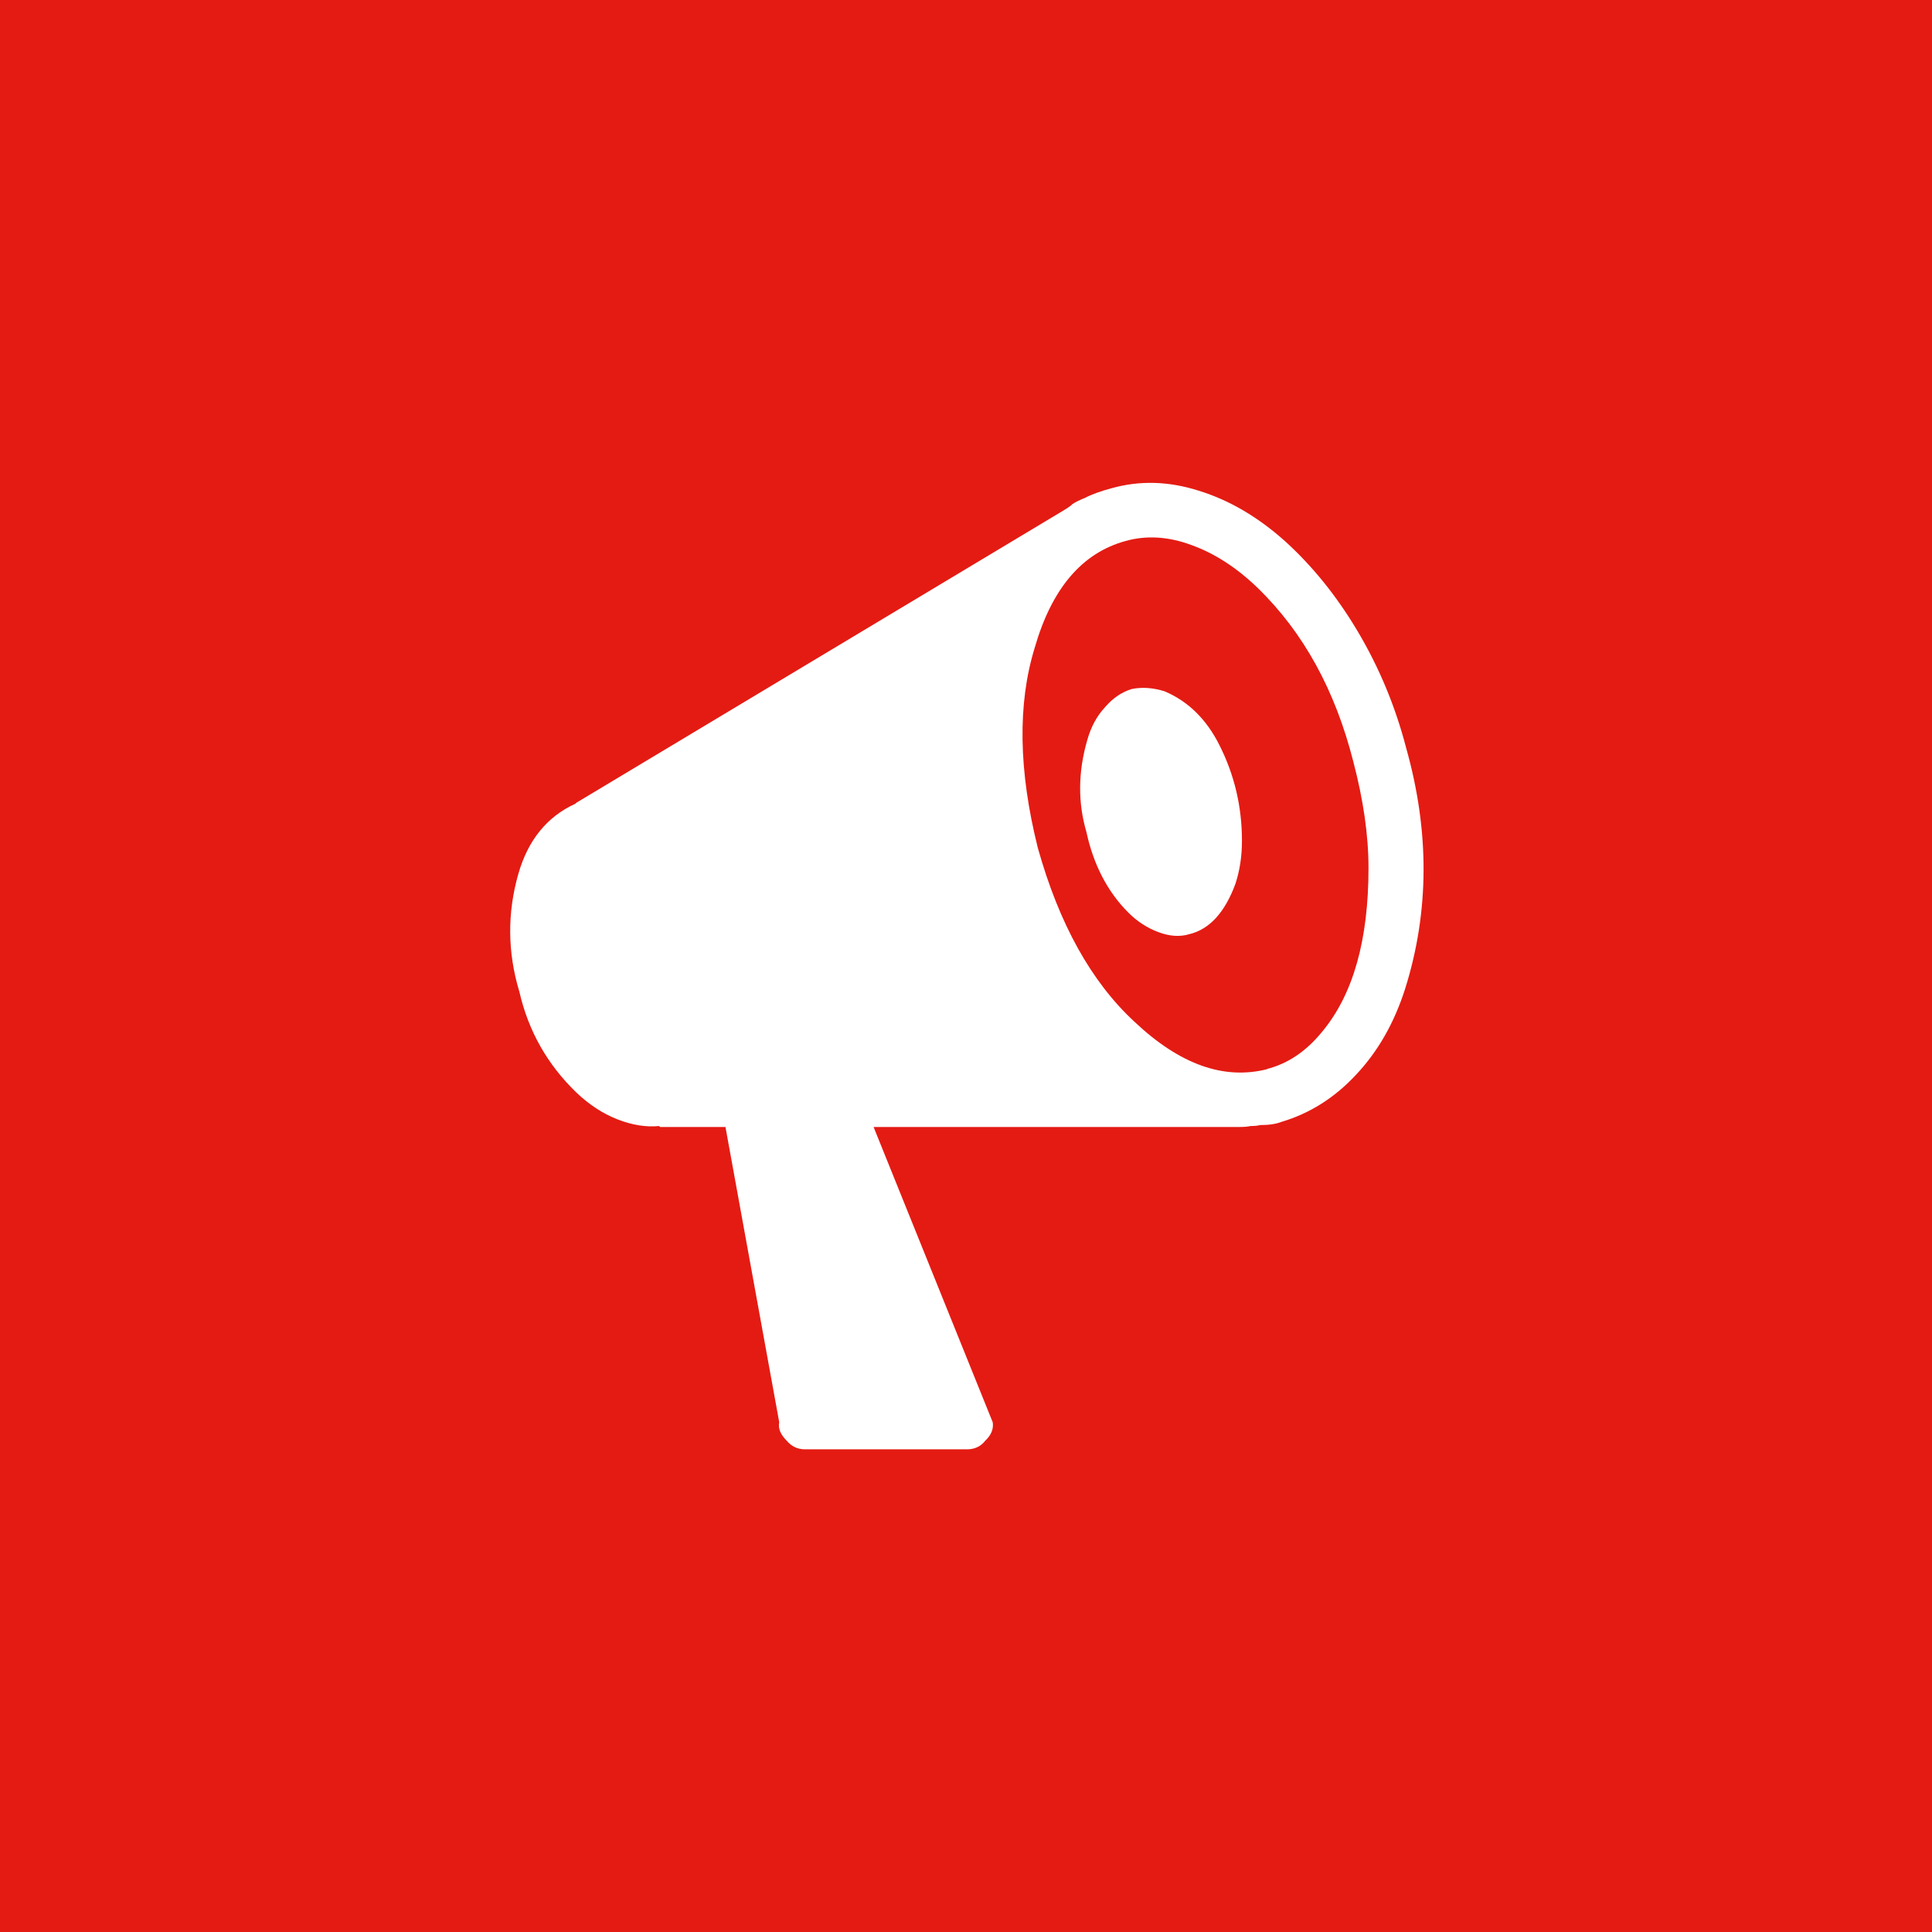
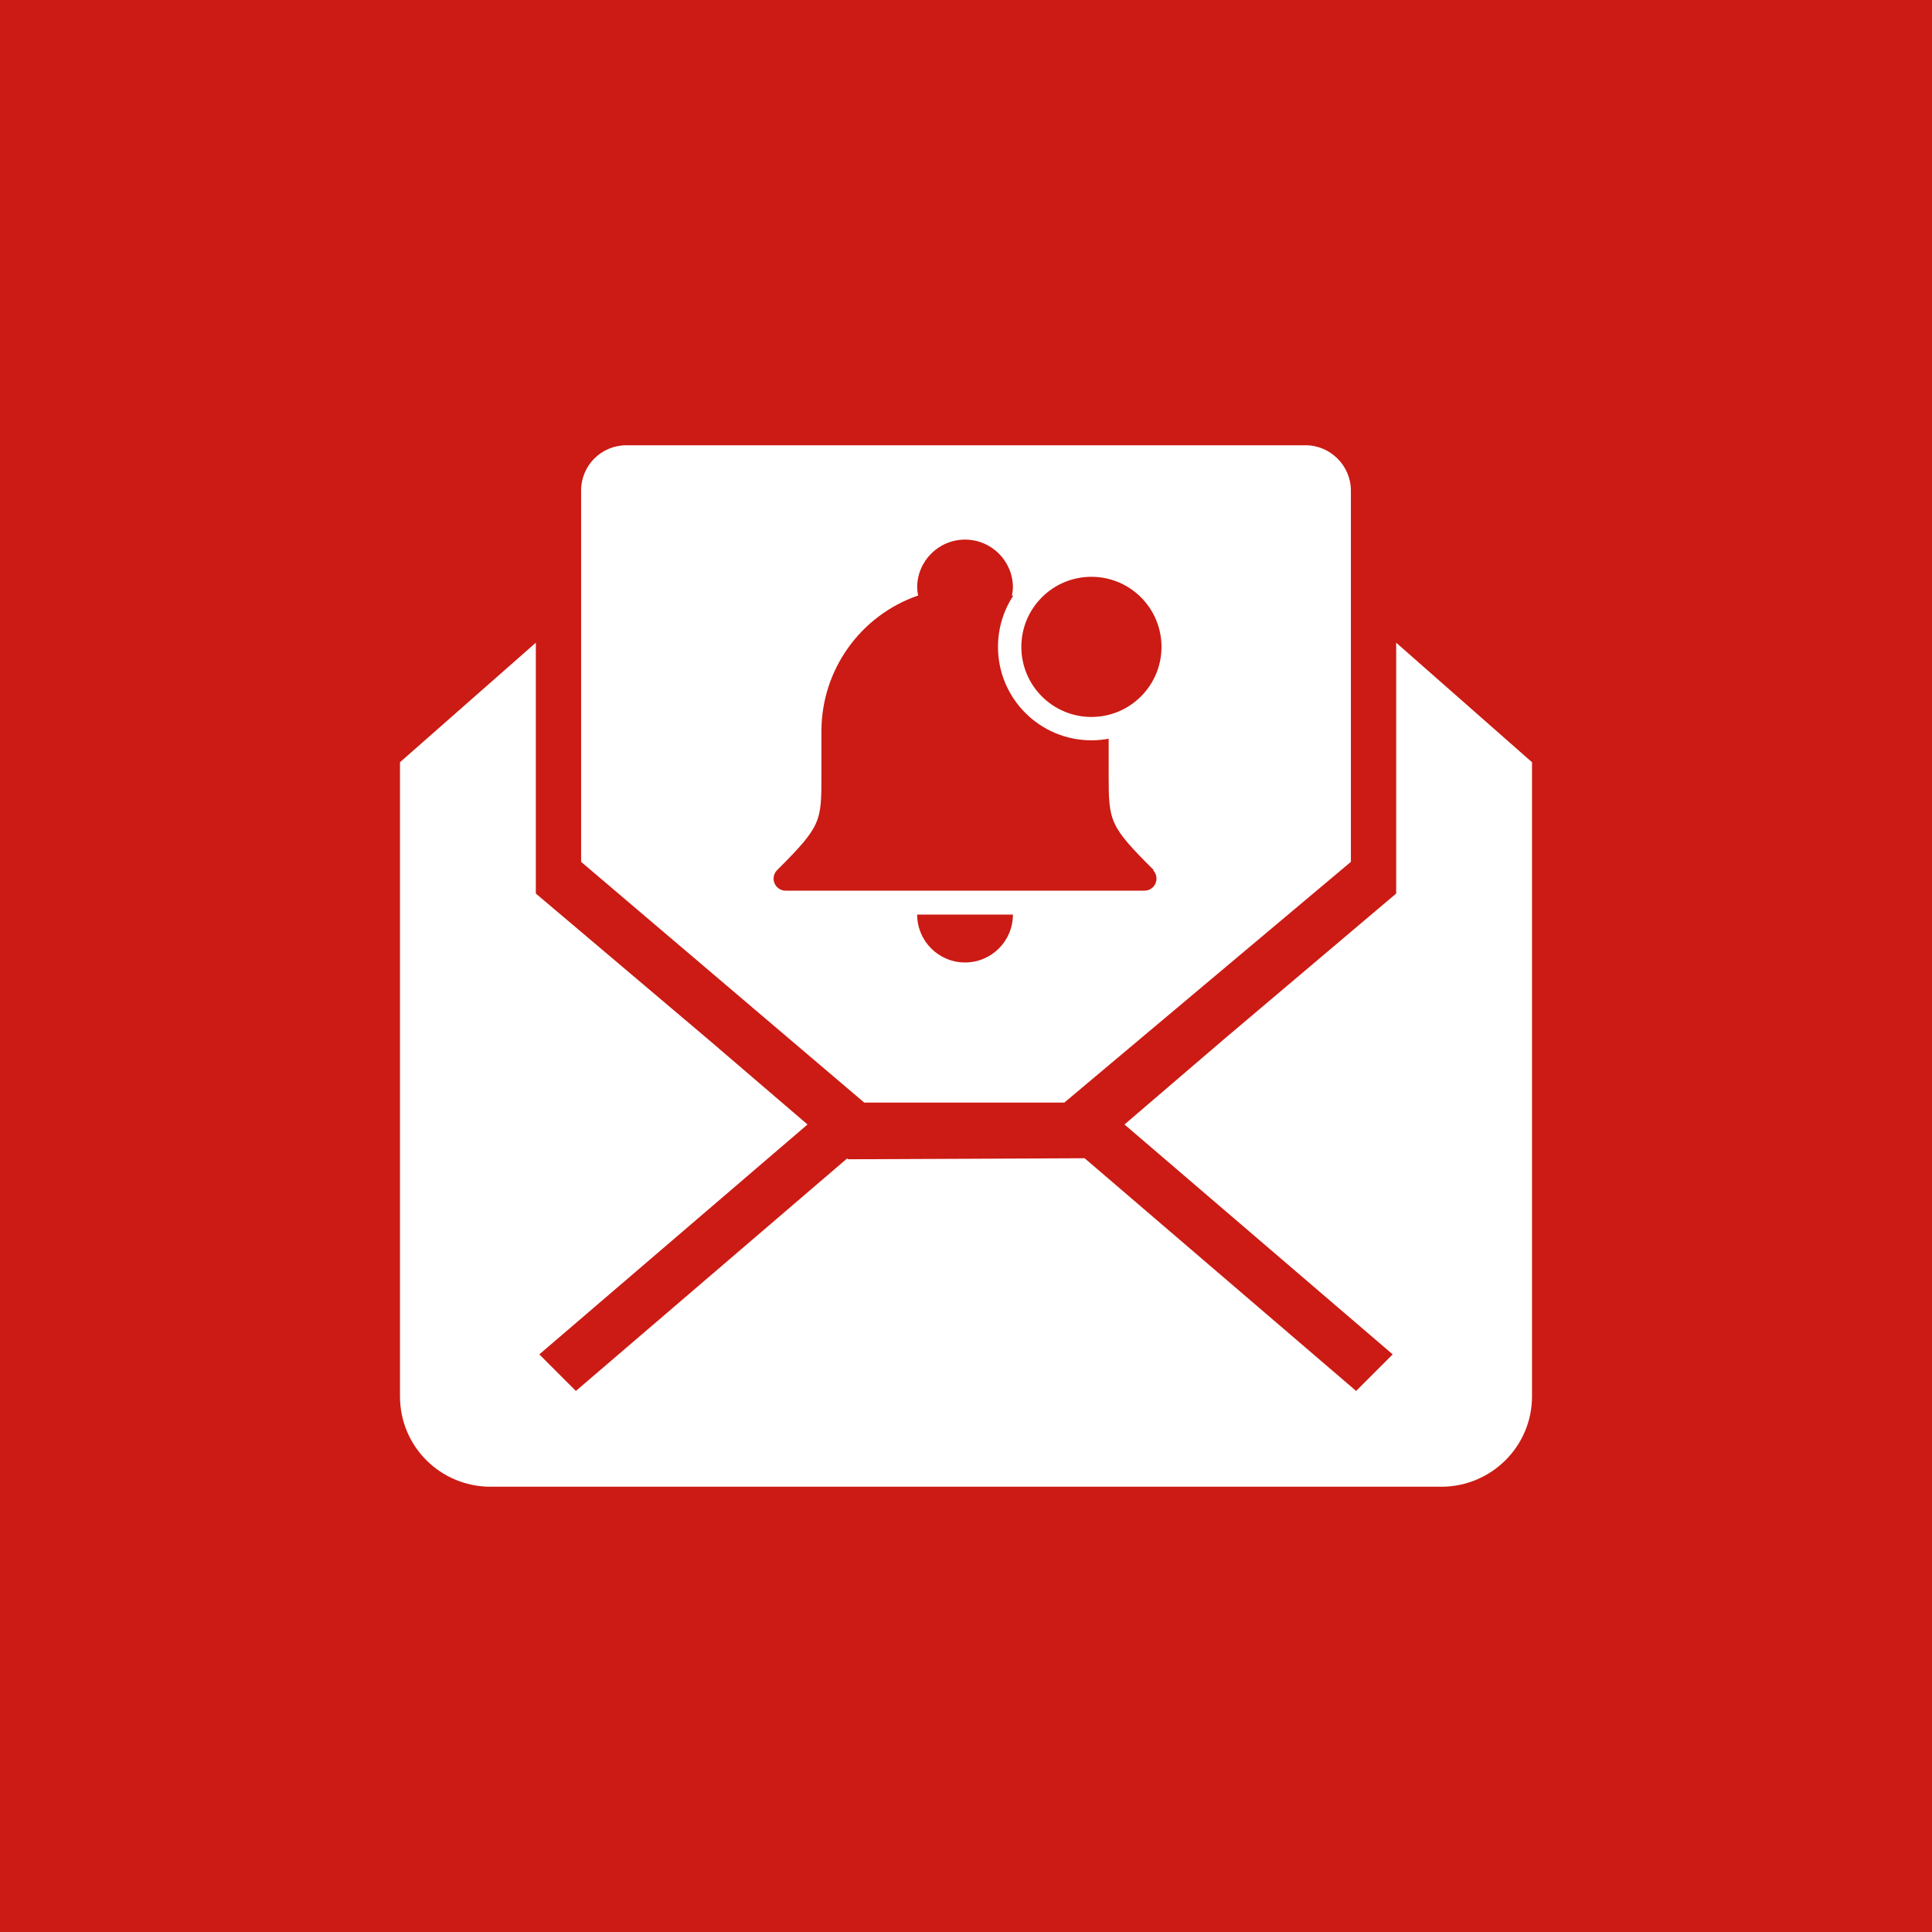
- <svg xmlns="http://www.w3.org/2000/svg" version="1.1" id="Layer_1" x="0px" y="0px" viewBox="6 186 600 600" enable-background="new 6 186 600 600" xml:space="preserve">
-   <path display="none" fill="#FFFFFF" d="M252.1,406.1l-0.6-3.8c-0.8-7.3-1-14.5-0.6-21.6c0.4-7.5,2.1-14.4,5-20.8  c2.9-6.7,6.4-12.4,10.4-17.2c4.4-5.2,9.9-9.2,16.6-12c6.9-3.1,14.4-4.6,22.6-4.6c13.7,0,25.1,3.9,34.2,11.8  c9.2,8,15.2,17.6,18.2,28.8c2.9,11.3,3.5,23.2,1.8,35.6l-0.6,3.8c-0.1,1.3-0.9,4.5-2.2,9.6c-0.9,4.4-2.3,9-4,13.8  c-1.7,4.5-4,9.3-6.8,14.4c-2.4,4.7-5.5,9.3-9.4,13.8c-3.3,3.5-7.8,6.7-13.4,9.6c-5.2,2.5-10.9,3.8-17.2,3.8  c-6.1,0-11.9-1.3-17.4-3.8c-5.6-2.8-10.1-6.1-13.4-10c-3.3-3.7-6.6-8.1-9.8-13.2c-2.9-4.8-5.2-9.7-6.8-14.6  c-1.9-5.2-3.3-9.7-4.2-13.4C253.3,411.7,252.5,408.4,252.1,406.1z M435.8,530.7c6.7,11.3,10,25.6,10,42.7v49.7  c0,0.5-1.9,1.4-5.8,2.6c-0.9,0.3-3.4,1-7.4,2.1s-8,2.2-12,3.3c-14.6,3.2-25.6,5.5-33,6.8c-11.3,2-24.3,3.8-39,5.4  c-14.9,1.6-29.1,2.4-42.5,2.4s-27.7-0.8-42.7-2.4c-12-1.1-25.2-2.9-39.6-5.4c-5.9-1.1-16.2-3.3-31.2-6.8c-5.7-1.3-12.8-3.3-21.2-5.8  l-5.4-2.2v-49.7c0-17.8,3.1-32.2,9.2-42.9c8.7-15.3,18.6-26.5,30-33.6c6.3-3.9,15.3-6.7,27.2-8.4s23-2.6,33.6-2.6l33.4,33.4  L286,545.9v59.9l20.4,21.6l19.6-21.6v-59.9l-13.6-26.6l33-33.4c27.8,0,47.1,3.5,57.9,10.4C416.1,504.5,426.9,516,435.8,530.7z" />
-   <rect x="0.3" y="180" fill="#E41B13" width="612" height="612" />
-   <g>
-     <path fill="#FFFFFF" d="M442.7,418.3c7.3,25.9,7.2,50.8-0.3,74.7c-3.4,10.7-8.5,19.6-15.3,26.8c-6.7,7.2-14.4,12-23.1,14.6   c-1.8,0.7-4,1-6.7,1c-0.7,0.2-1.7,0.3-3,0.3c-0.7,0.2-1.9,0.3-3.7,0.3H277.3l37,91.7c0.3,2-0.4,3.9-2.3,5.7   c-1.4,1.8-3.3,2.7-5.7,2.7H256c-2.3,0-4.2-0.9-5.7-2.7c-1.9-1.9-2.7-3.8-2.3-5.7L231.3,536H211l-0.3-0.3c-4.1,0.4-8.4-0.3-13-2.1   c-4.6-1.8-8.8-4.6-12.7-8.3c-9-8.7-14.9-19.1-17.7-31.3c-3.7-12.2-3.8-24.5-0.3-36.7c3-10.4,8.9-17.7,17.7-21.7l0.3-0.3l150-90   c2.2-1.3,3.6-2.2,4-2.7c1-0.7,2.3-1.3,4-2c2.1-1.1,4.9-2.1,8.3-3c8.6-2.4,17.6-2.2,27,0.8c9.4,2.9,18.3,8.1,26.7,15.6   c8.4,7.6,16,16.9,22.6,28C434.2,393.1,439.3,405.2,442.7,418.3z M399.7,518h-0.3c6.4-1.6,12.2-5.4,17.3-11.7   c9.6-11.6,14.3-28.5,14.3-50.7c0-10.2-1.6-21.2-4.7-33c-5.6-22.1-15.4-40.1-29.7-54c-6.4-6.2-13.3-10.7-20.5-13.3   c-7.2-2.7-14.1-3.1-20.5-1.3c-13.6,3.7-23,14.8-28.3,33.3c-5.3,17.3-5,38,1,62c6.6,23.6,16.6,41.6,30,54   C372.4,516.6,386.1,521.5,399.7,518z M357.4,400c3.3-0.7,6.8-0.4,10.3,0.7c7.3,3.1,13,8.7,17,16.7c4.7,9.3,7,19.2,7,29.7   c0,4.9-0.7,9.3-2,13.3c-3.3,9-8.1,14.2-14.3,15.7c-2.9,0.9-6.1,0.7-9.6-0.6c-3.5-1.3-6.6-3.3-9.4-6.1c-6.4-6.4-10.8-14.8-13-25   c-2.7-9.2-2.6-18.8,0.3-28.7c1.1-3.9,2.9-7.3,5.5-10.1C351.7,402.7,354.5,400.9,357.4,400z" />
+ <svg xmlns="http://www.w3.org/2000/svg" width="512" height="512">
+   <g id="digest-icon" fill="none" fill-rule="evenodd">
+     <path id="bg" fill="#CB1B14" fill-rule="nonzero" d="M0 0h512v512H0z" />
+     <g id="notification-mail" transform="translate(106 118)">
+       <path id="mail-envelope" fill="#FFF" fill-rule="nonzero" d="M218.222 157.524L264 118.8V52.32L300 84v168.071C300 265.266 289.236 276 275.957 276H24.043C10.677 276 0 265.287 0 252.071V84l36-31.68v66.48l45.778 38.724L108 180l-71.077 60.923 9.692 9.692L118.5 189l.254.218 62.681-.273 71.95 61.671 9.692-9.692L192 180l26.222-22.476zM60 0H240C246.543 0 252 5.384 252 12.025v98.375l-75.937 63.791h-53.037L48 110.4V12.025C48 5.325 53.372 0 60 0z" />
+       <g id="notification-bell" transform="translate(99 25)">
+         <g id="bell" fill="#CB1B14">
+           <path id="Shape" fill-rule="nonzero" d="M100.785 87.612C89.018 75.877 88.807 74.746 88.807 62.376V50.747c-.016-16.214-10.302-30.638-25.627-35.935a11.799 11.799 0 0 0 .254-2.125C63.433 5.68 57.753 0 50.747 0c-7.007 0-12.687 5.68-12.687 12.687a11.799 11.799 0 0 0 .254 2.125c-15.325 5.297-25.611 19.721-25.627 35.935v11.629c0 12.369 0 13.501-11.767 25.236-.9.912-1.163 2.276-.666 3.457.487 1.184 1.638 1.96 2.918 1.966H98.322c1.28-.006 2.431-.782 2.918-1.966.497-1.181.234-2.545-.666-3.457h.211z" />
+           <path id="Path" d="M50.747 112.065c7.007 0 12.687-5.68 12.687-12.687H38.06c0 7.007 5.68 12.687 12.687 12.687z" />
+         </g>
+         <g id="notification" fill-rule="nonzero" transform="translate(59.47619 3.666667)">
+           <circle id="Oval" cx="24.762" cy="24.762" r="24.762" fill="#FFF" />
+           <circle id="Oval" cx="24.762" cy="24.762" r="18.571" fill="#CB1B14" />
+         </g>
+       </g>
+     </g>
  </g>
</svg>
